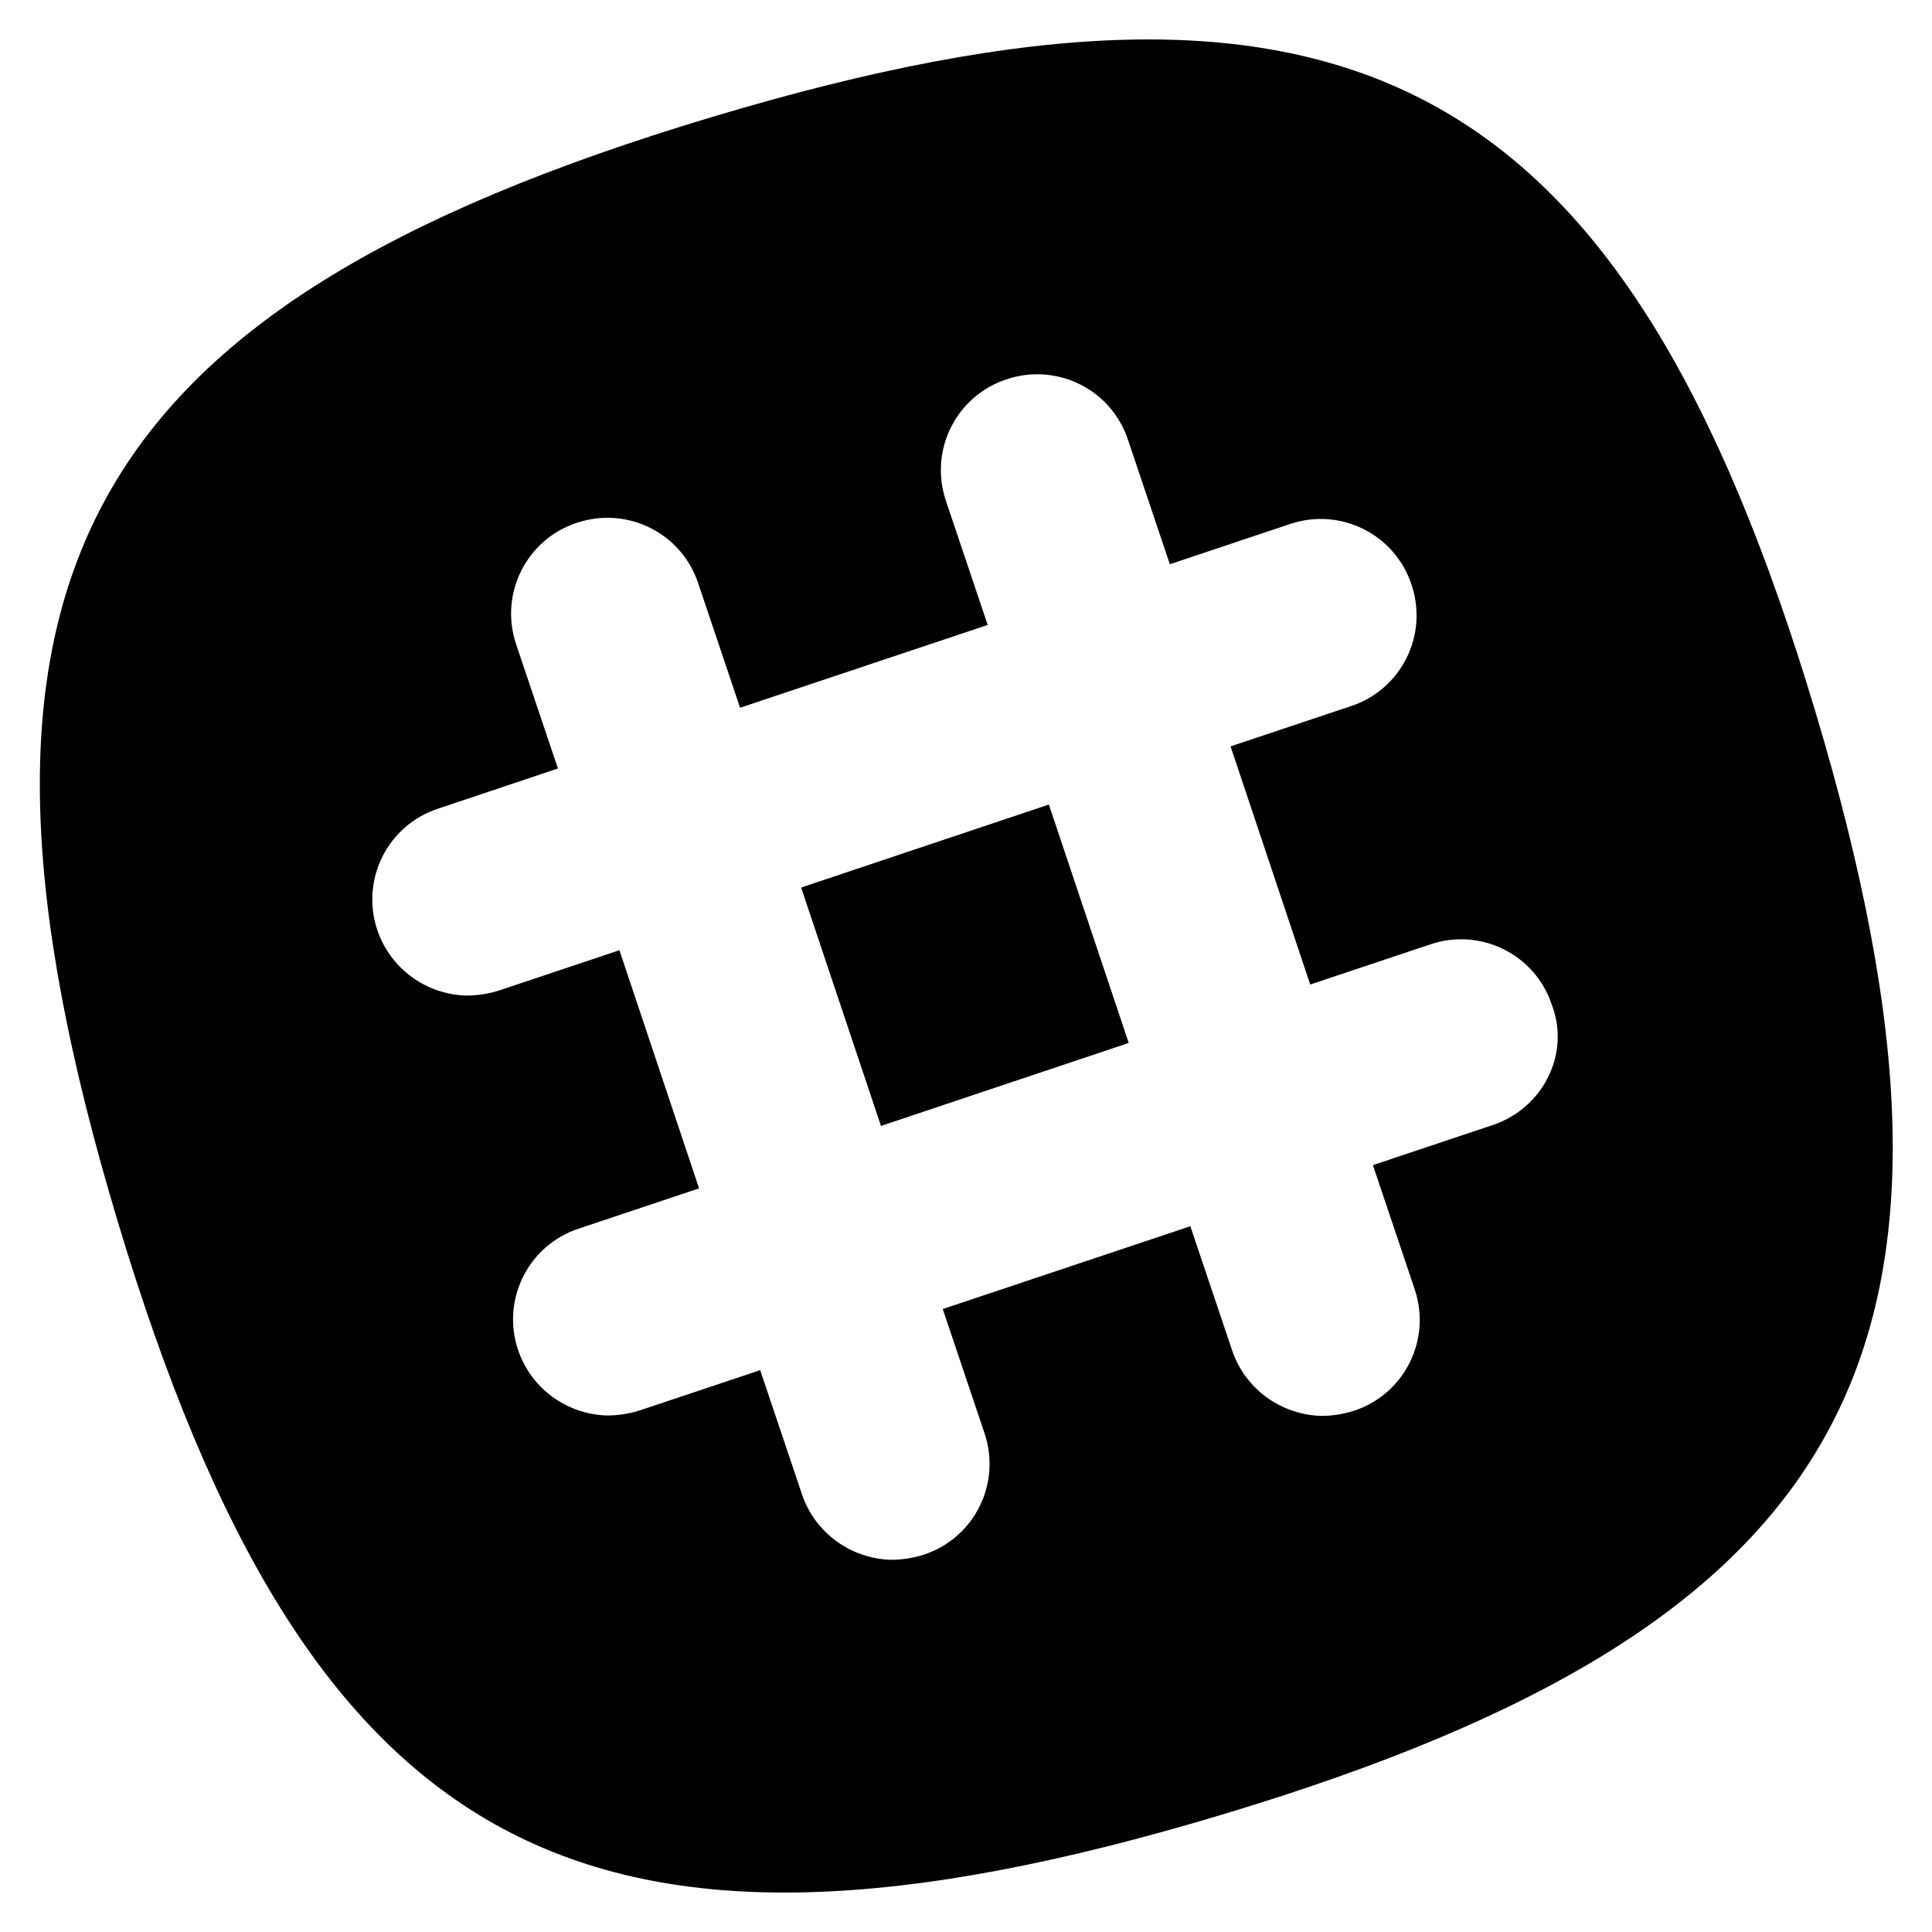
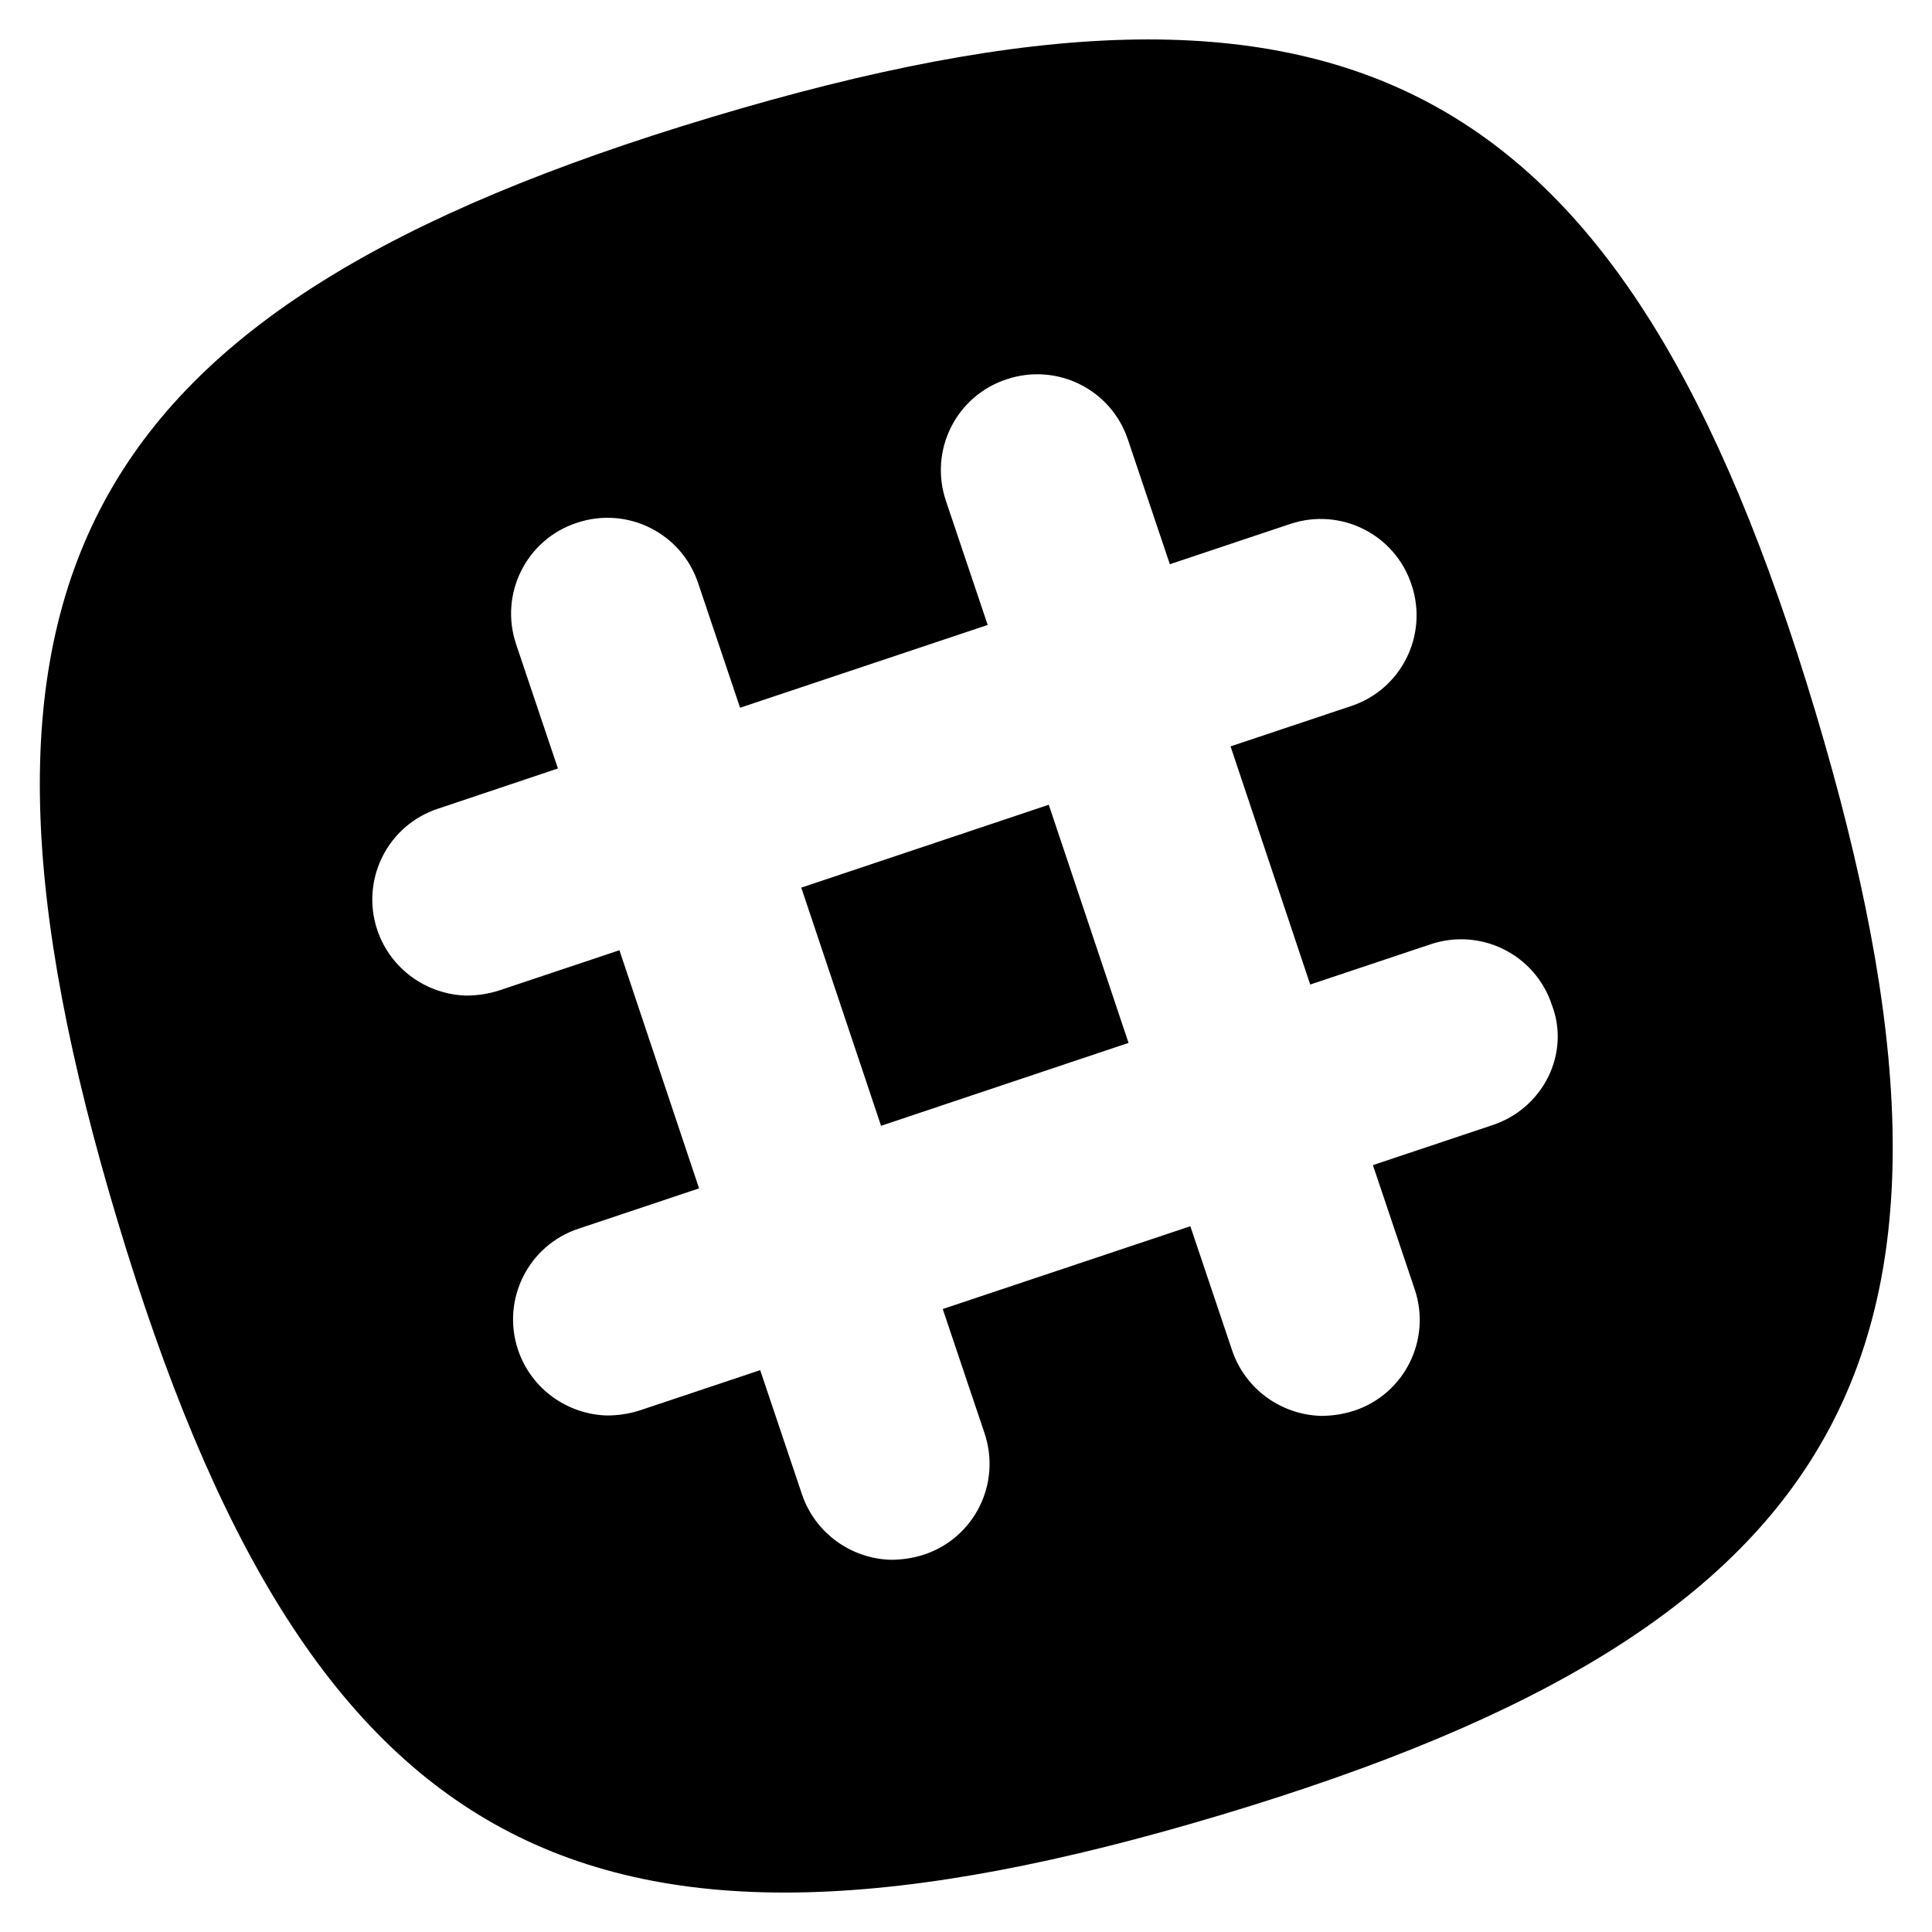
<svg xmlns="http://www.w3.org/2000/svg" version="1.1" id="Ebene_1" x="0px" y="0px" width="49px" height="49px" viewBox="-969.76 967.31 49 49" style="enable-background:new -969.76 967.31 49 49;" xml:space="preserve">
-   <style type="text/css">
- 	.st0{fill:none;}
- </style>
-   <rect x="-1038.26" y="1076.81" class="st0" width="47" height="47" />
-   <rect x="-1038.26" y="1076.81" class="st0" width="47" height="47" />
-   <rect x="-1038.26" y="1076.81" class="st0" width="47" height="47" />
-   <g>
-     <rect x="-948.44" y="988.5" transform="matrix(-0.3176 -0.9482 0.9482 -0.3176 -2185.934 410.4979)" width="6.37" height="6.62" />
-     <g>
-       <rect x="-948.44" y="988.5" transform="matrix(-0.3176 -0.9482 0.9482 -0.3176 -2185.935 410.4994)" width="6.37" height="6.62" />
-       <path d="M-923.72,985.35c-4.85-16.15-11.84-19.92-27.99-15.07c-16.15,4.85-19.92,11.84-15.07,27.99    c4.85,16.15,11.84,19.92,27.99,15.07C-922.65,1008.5-918.88,1001.5-923.72,985.35z M-931.89,995.84l-3.05,1.02l1.06,3.15    c0.43,1.28-0.26,2.66-1.54,3.08c-0.28,0.09-0.56,0.13-0.84,0.13c-0.99-0.03-1.91-0.66-2.25-1.66l-1.06-3.15l-6.28,2.1l1.06,3.15    c0.43,1.28-0.26,2.66-1.54,3.08c-0.28,0.09-0.56,0.13-0.84,0.13c-0.99-0.03-1.91-0.66-2.25-1.66l-1.06-3.15l-3.05,1.02    c-0.28,0.09-0.56,0.13-0.84,0.13c-0.99-0.03-1.91-0.66-2.25-1.66c-0.43-1.28,0.26-2.66,1.54-3.08l3.05-1.02l-2.02-6.04l-3.05,1.02    c-0.28,0.09-0.56,0.13-0.84,0.13c-0.99-0.03-1.91-0.66-2.25-1.66c-0.43-1.28,0.26-2.66,1.54-3.08l3.04-1.02l-1.06-3.15    c-0.43-1.28,0.26-2.66,1.54-3.08c1.28-0.43,2.66,0.26,3.08,1.54l1.06,3.15l6.28-2.1l-1.06-3.15c-0.43-1.28,0.26-2.66,1.54-3.08    c1.28-0.43,2.66,0.26,3.08,1.54l1.06,3.15l3.05-1.02c1.28-0.43,2.66,0.26,3.08,1.54c0.43,1.28-0.26,2.66-1.54,3.08l-3.05,1.02    l2.02,6.04l3.05-1.02c1.28-0.43,2.66,0.26,3.08,1.54C-929.93,994.03-930.62,995.41-931.89,995.84z" />
-     </g>
-   </g>
+   <rect x="-948.44" y="988.5" transform="matrix(-0.3176 -0.9482 0.9482 -0.3176 -2185.935 410.4994)" width="6.37" height="6.62" />
+   <path d="M-923.72,985.35c-4.85-16.15-11.84-19.92-27.99-15.07c-16.15,4.85-19.92,11.84-15.07,27.99  c4.85,16.15,11.84,19.92,27.99,15.07C-922.65,1008.5-918.88,1001.5-923.72,985.35z M-931.89,995.84l-3.05,1.02l1.06,3.15  c0.43,1.28-0.26,2.66-1.54,3.08c-0.28,0.09-0.56,0.13-0.84,0.13c-0.99-0.03-1.91-0.66-2.25-1.66l-1.06-3.15l-6.28,2.1l1.06,3.15  c0.43,1.28-0.26,2.66-1.54,3.08c-0.28,0.09-0.56,0.13-0.84,0.13c-0.99-0.03-1.91-0.66-2.25-1.66l-1.06-3.15l-3.05,1.02  c-0.28,0.09-0.56,0.13-0.84,0.13c-0.99-0.03-1.91-0.66-2.25-1.66c-0.43-1.28,0.26-2.66,1.54-3.08l3.05-1.02l-2.02-6.04l-3.05,1.02  c-0.28,0.09-0.56,0.13-0.84,0.13c-0.99-0.03-1.91-0.66-2.25-1.66c-0.43-1.28,0.26-2.66,1.54-3.08l3.04-1.02l-1.06-3.15  c-0.43-1.28,0.26-2.66,1.54-3.08c1.28-0.43,2.66,0.26,3.08,1.54l1.06,3.15l6.28-2.1l-1.06-3.15c-0.43-1.28,0.26-2.66,1.54-3.08  c1.28-0.43,2.66,0.26,3.08,1.54l1.06,3.15l3.05-1.02c1.28-0.43,2.66,0.26,3.08,1.54c0.43,1.28-0.26,2.66-1.54,3.08l-3.05,1.02  l2.02,6.04l3.05-1.02c1.28-0.43,2.66,0.26,3.08,1.54C-929.93,994.03-930.62,995.41-931.89,995.84z" />
</svg>
